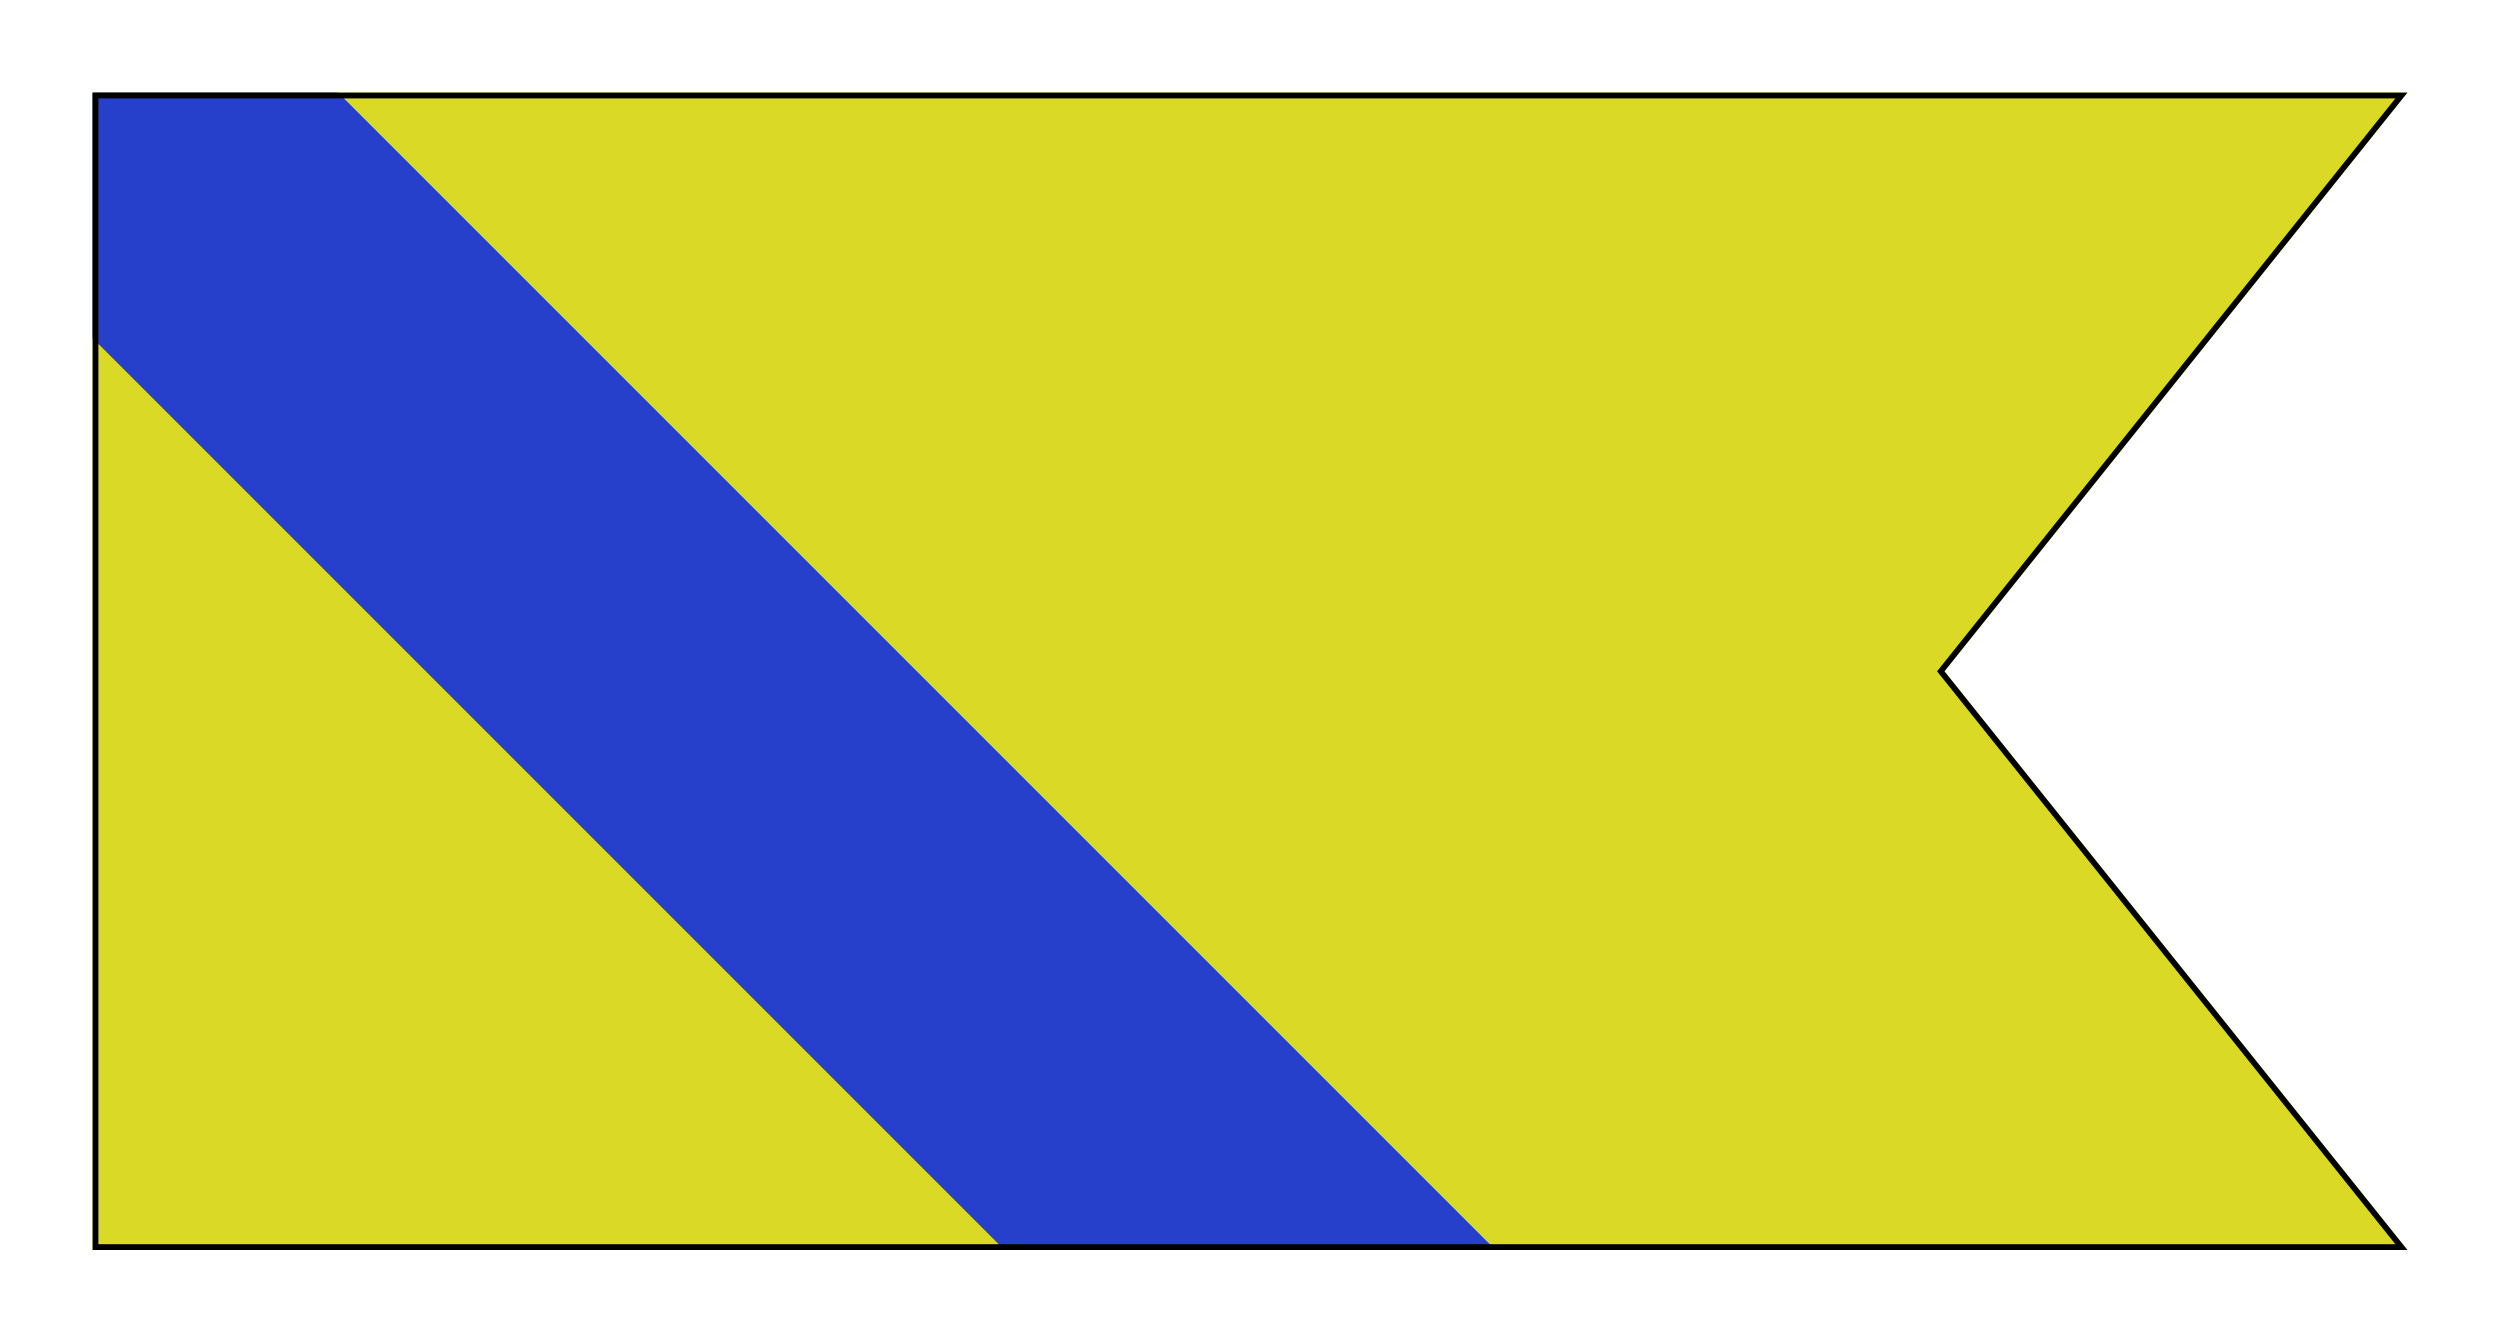
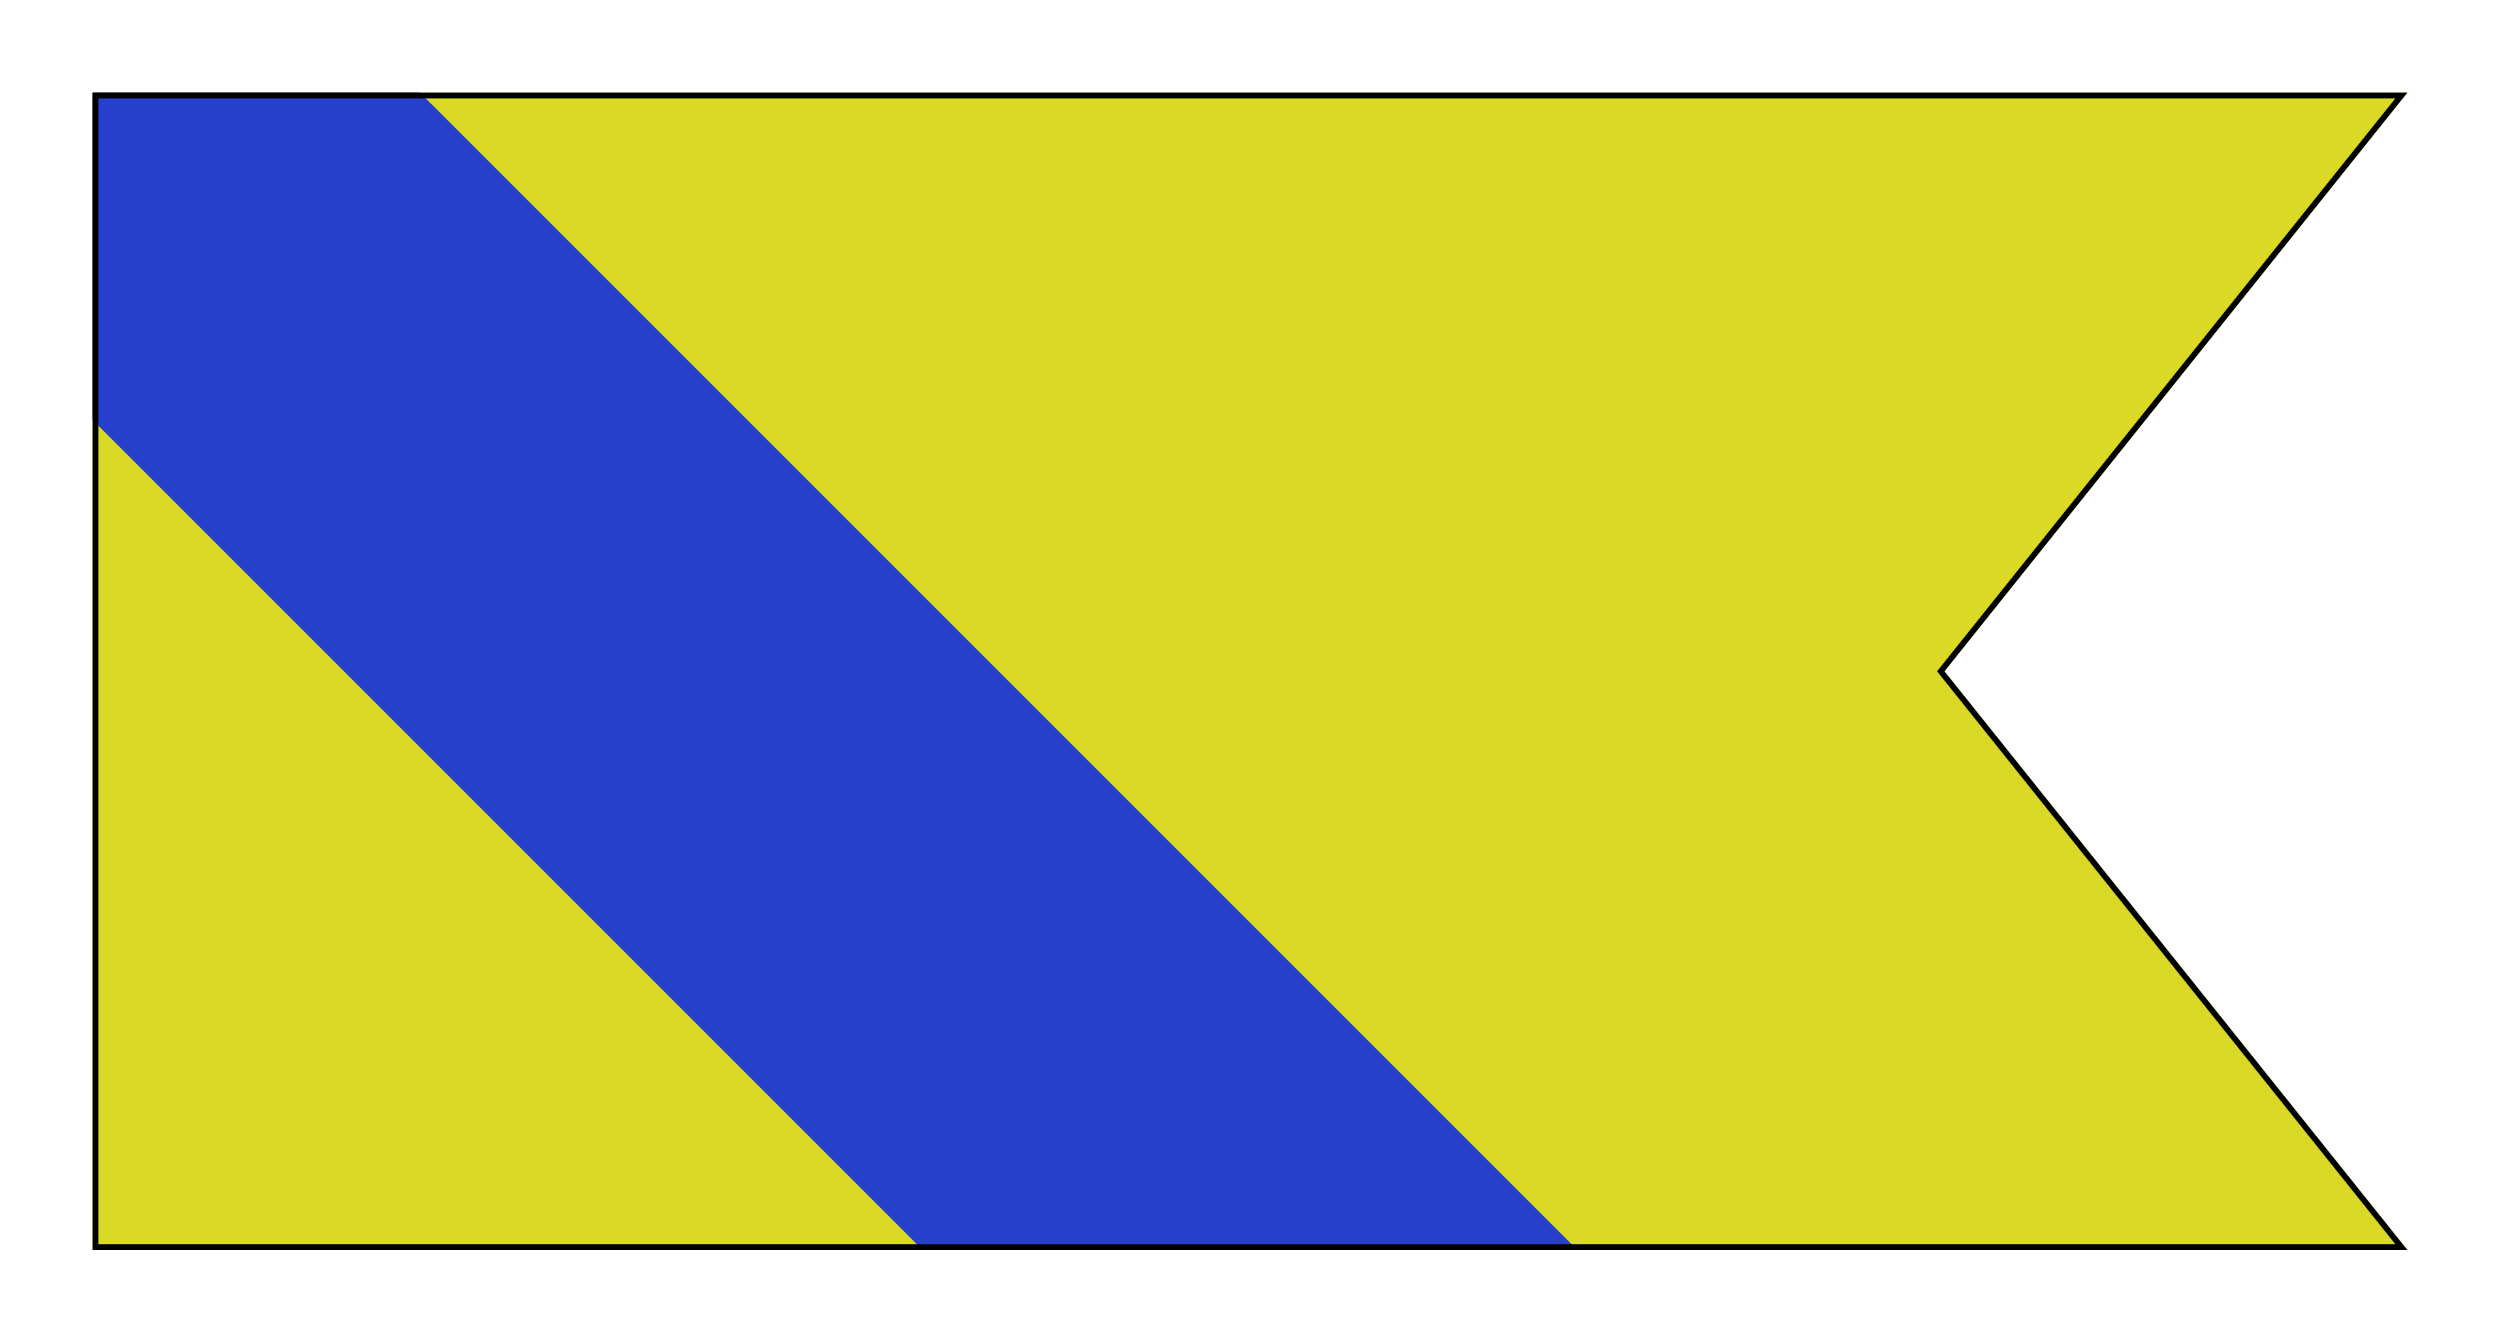
<svg xmlns="http://www.w3.org/2000/svg" height="116.0" width="216.0">
  <defs>
    <clipPath id="contour">
      <path d="M 0.0,0.0 L 200.0,0.0 L 160.0,50.0 L 200.0,100.0 L 0.0,100.0 L 0.0,0.0 Z" />
    </clipPath>
    <radialGradient id="lighting">
      <stop offset="25%" stop-color="white" stop-opacity="35%" />
      <stop offset="100%" stop-color="white" stop-opacity="0%" />
    </radialGradient>
  </defs>
  <g transform="translate(8.0,8.0)">
-     <path clip-path="url(#contour)" comment="FieldBackground" d="M 0.0,0.0 L 200.0,0.0 L 160.0,50.0 L 200.0,100.0 L 0.0,100.0 L 0.0,0.0 Z" style="fill: rgb(217, 217, 38); stroke-width: 1px; stroke: none;" />
-     <path clip-path="url(#contour)" comment="Bend FieldBackground" d="M 0.0,0.0 L 0.0,21.213 L 78.787,100.0 L 121.213,100.0 L 21.213,0.0 L 0.0,0.0 Z" style="fill: rgb(38, 64, 204); stroke-width: 1px; stroke: none;" />
-     <path clip-path="url(#contour)" comment="outer shield shape border" d="M 0.0,0.0 L 200.0,0.0 L 160.0,50.0 L 200.0,100.0 L 0.0,100.0 L 0.0,0.0 Z" style="fill: none; stroke-width: 1px; stroke: rgb(0, 0, 0);" />
+     <path clip-path="url(#contour)" comment="FieldBackground" d="M 0.0,0.0 L 0.0,100.0 L 200.0,100.0 L 160.0,50.0 L 200.0,0.0 L 0.0,0.0 Z" style="fill-rule: evenodd; fill: rgb(217, 217, 38); stroke-width: 1px; stroke: none;" />
+     <path clip-path="url(#contour)" comment="FieldBackground" d="M 0.0,0.0 L 0.0,28.284 L 71.716,100.0 L 128.284,100.0 L 28.284,0.0 L 0.0,0.0 Z" style="fill-rule: evenodd; fill: rgb(38, 64, 204); stroke-width: 1px; stroke: none;" />
+     <path clip-path="url(#contour)" comment="outer shield shape border" d="M 0.0,0.0 L 0.0,100.0 L 200.0,100.0 L 160.0,50.0 L 200.0,0.0 L 0.0,0.0 Z" style="fill-rule: evenodd; fill: none; stroke-width: 1px; stroke: rgb(0, 0, 0);" />
  </g>
</svg>
